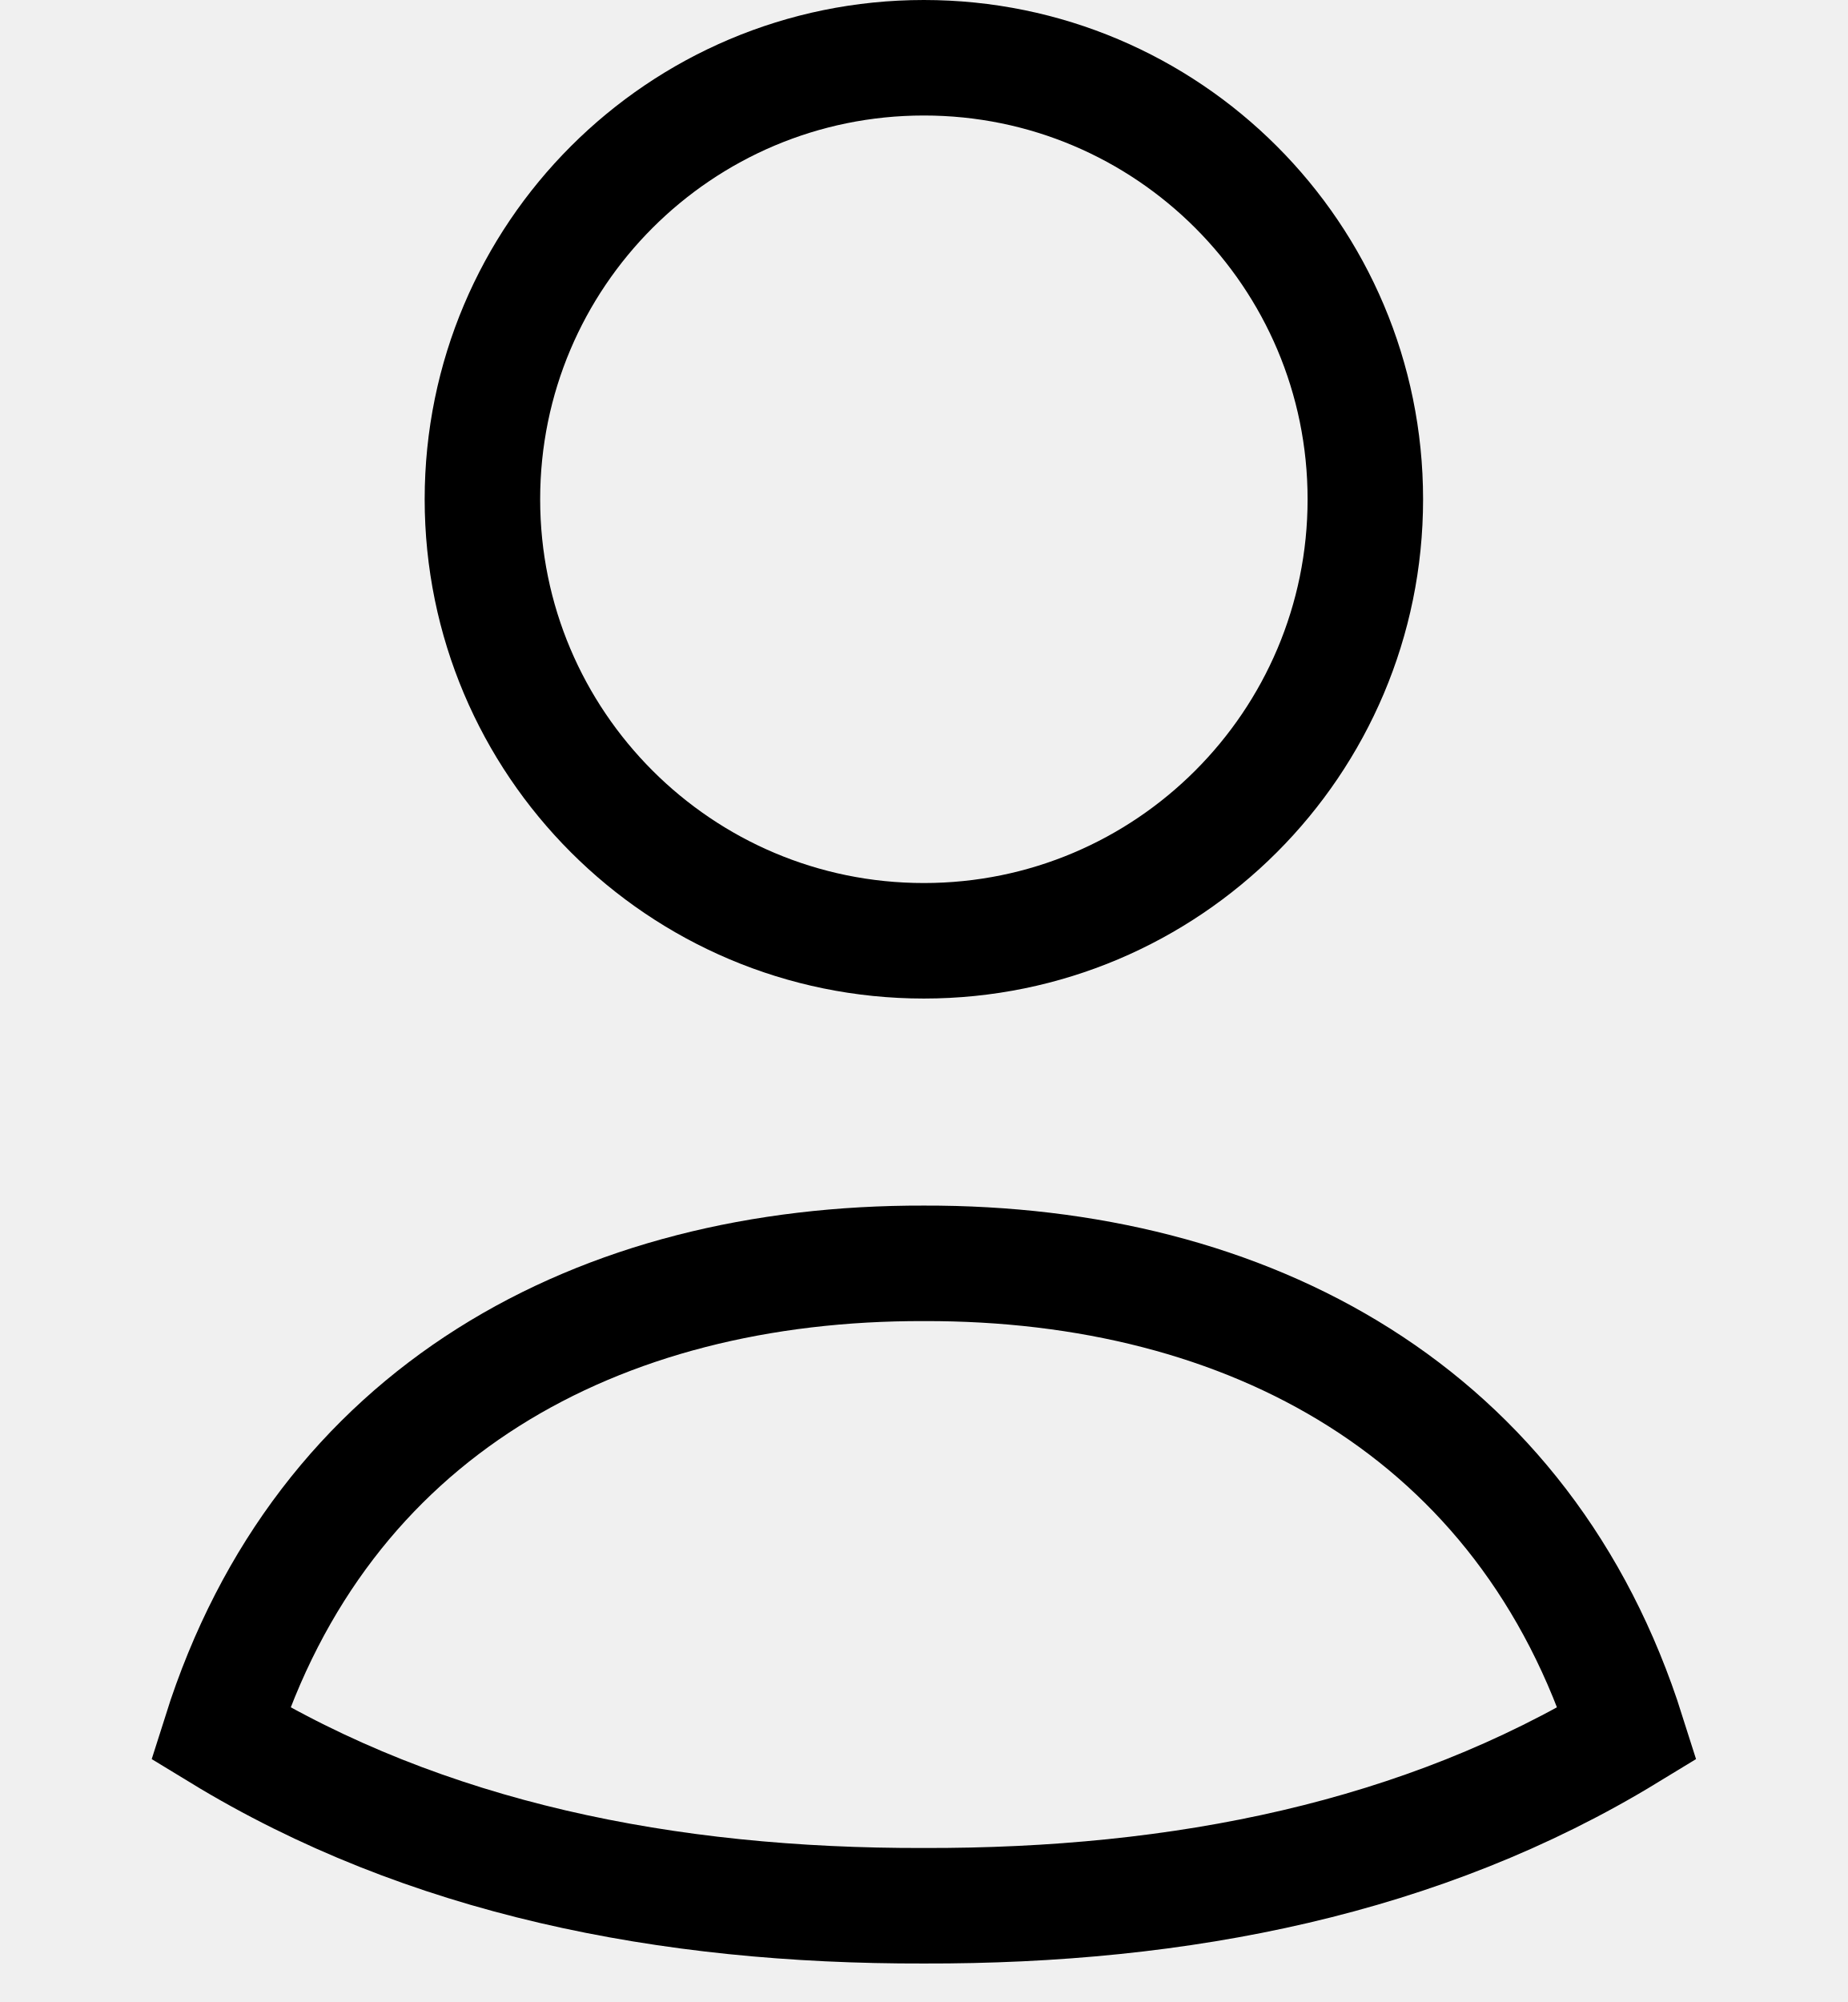
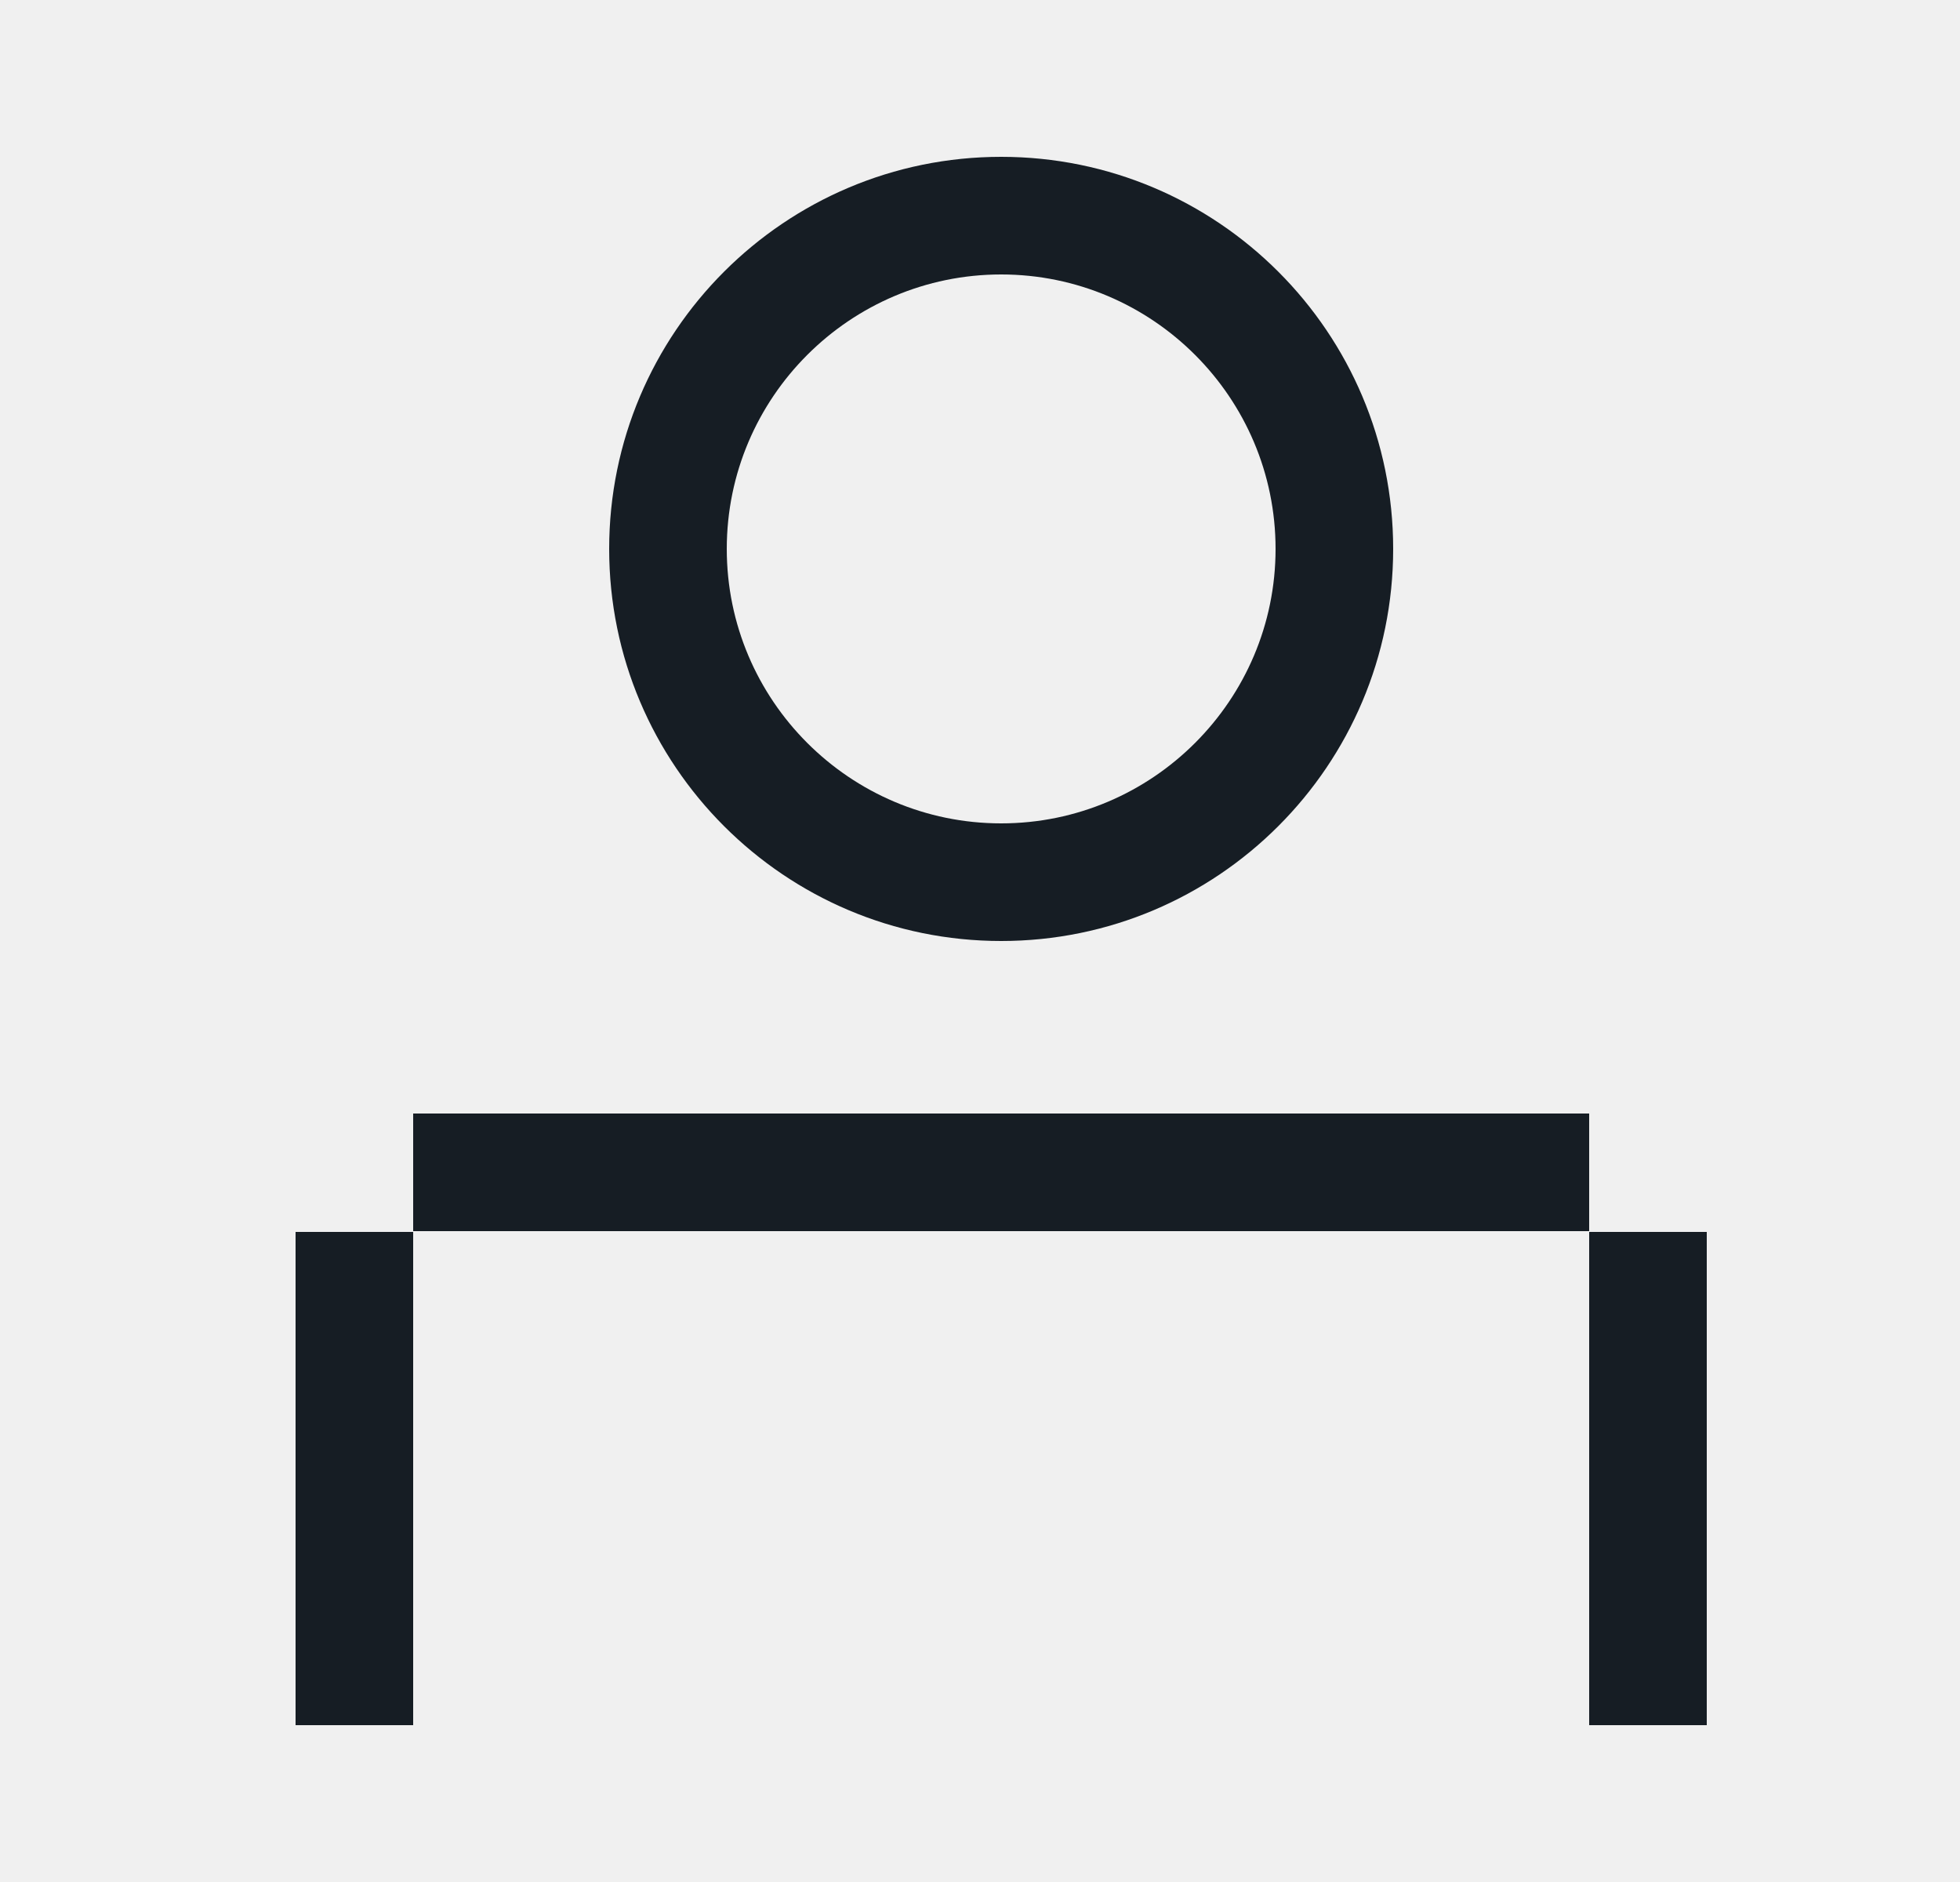
- <svg xmlns="http://www.w3.org/2000/svg" width="24" height="26" viewBox="0 0 24 26" fill="none">
-   <path d="M12 16.407C16.224 16.396 19.816 18.336 21.137 22.511C18.475 24.133 15.343 24.758 12 24.75C8.657 24.758 5.525 24.133 2.863 22.511C4.185 18.331 7.771 16.396 12 16.407Z" stroke="black" stroke-width="1.5" stroke-linecap="square" />
-   <circle cx="12" cy="6.484" r="5.734" stroke="black" stroke-width="1.5" stroke-linecap="square" />
+ <svg xmlns="http://www.w3.org/2000/svg" width="25" height="24" fill="none">
+   <mask id="a" style="mask-type:luminance" maskUnits="userSpaceOnUse" x="0" y="0" width="25" height="24">
+     <path d="M24.77 0h-24v24h24V0Z" fill="#fff" />
+   </mask>
+   <g mask="url(#a)" fill="#161D24">
+     <path d="M12.77 3.5c1.93 0 3.5 1.57 3.5 3.5s-1.57 3.5-3.5 3.5-3.5-1.57-3.5-3.5 1.57-3.5 3.5-3.5Zm0-1.5c-2.76 0-5 2.24-5 5s2.24 5 5 5 5-2.24 5-5-2.24-5-5-5ZM20.27 14.2h-15v1.5h15v-1.5ZM5.27 22v-6.29h-1.5V22h1.5ZM21.77 22v-6.29h-1.5V22h1.5Z" />
+   </g>
</svg>
